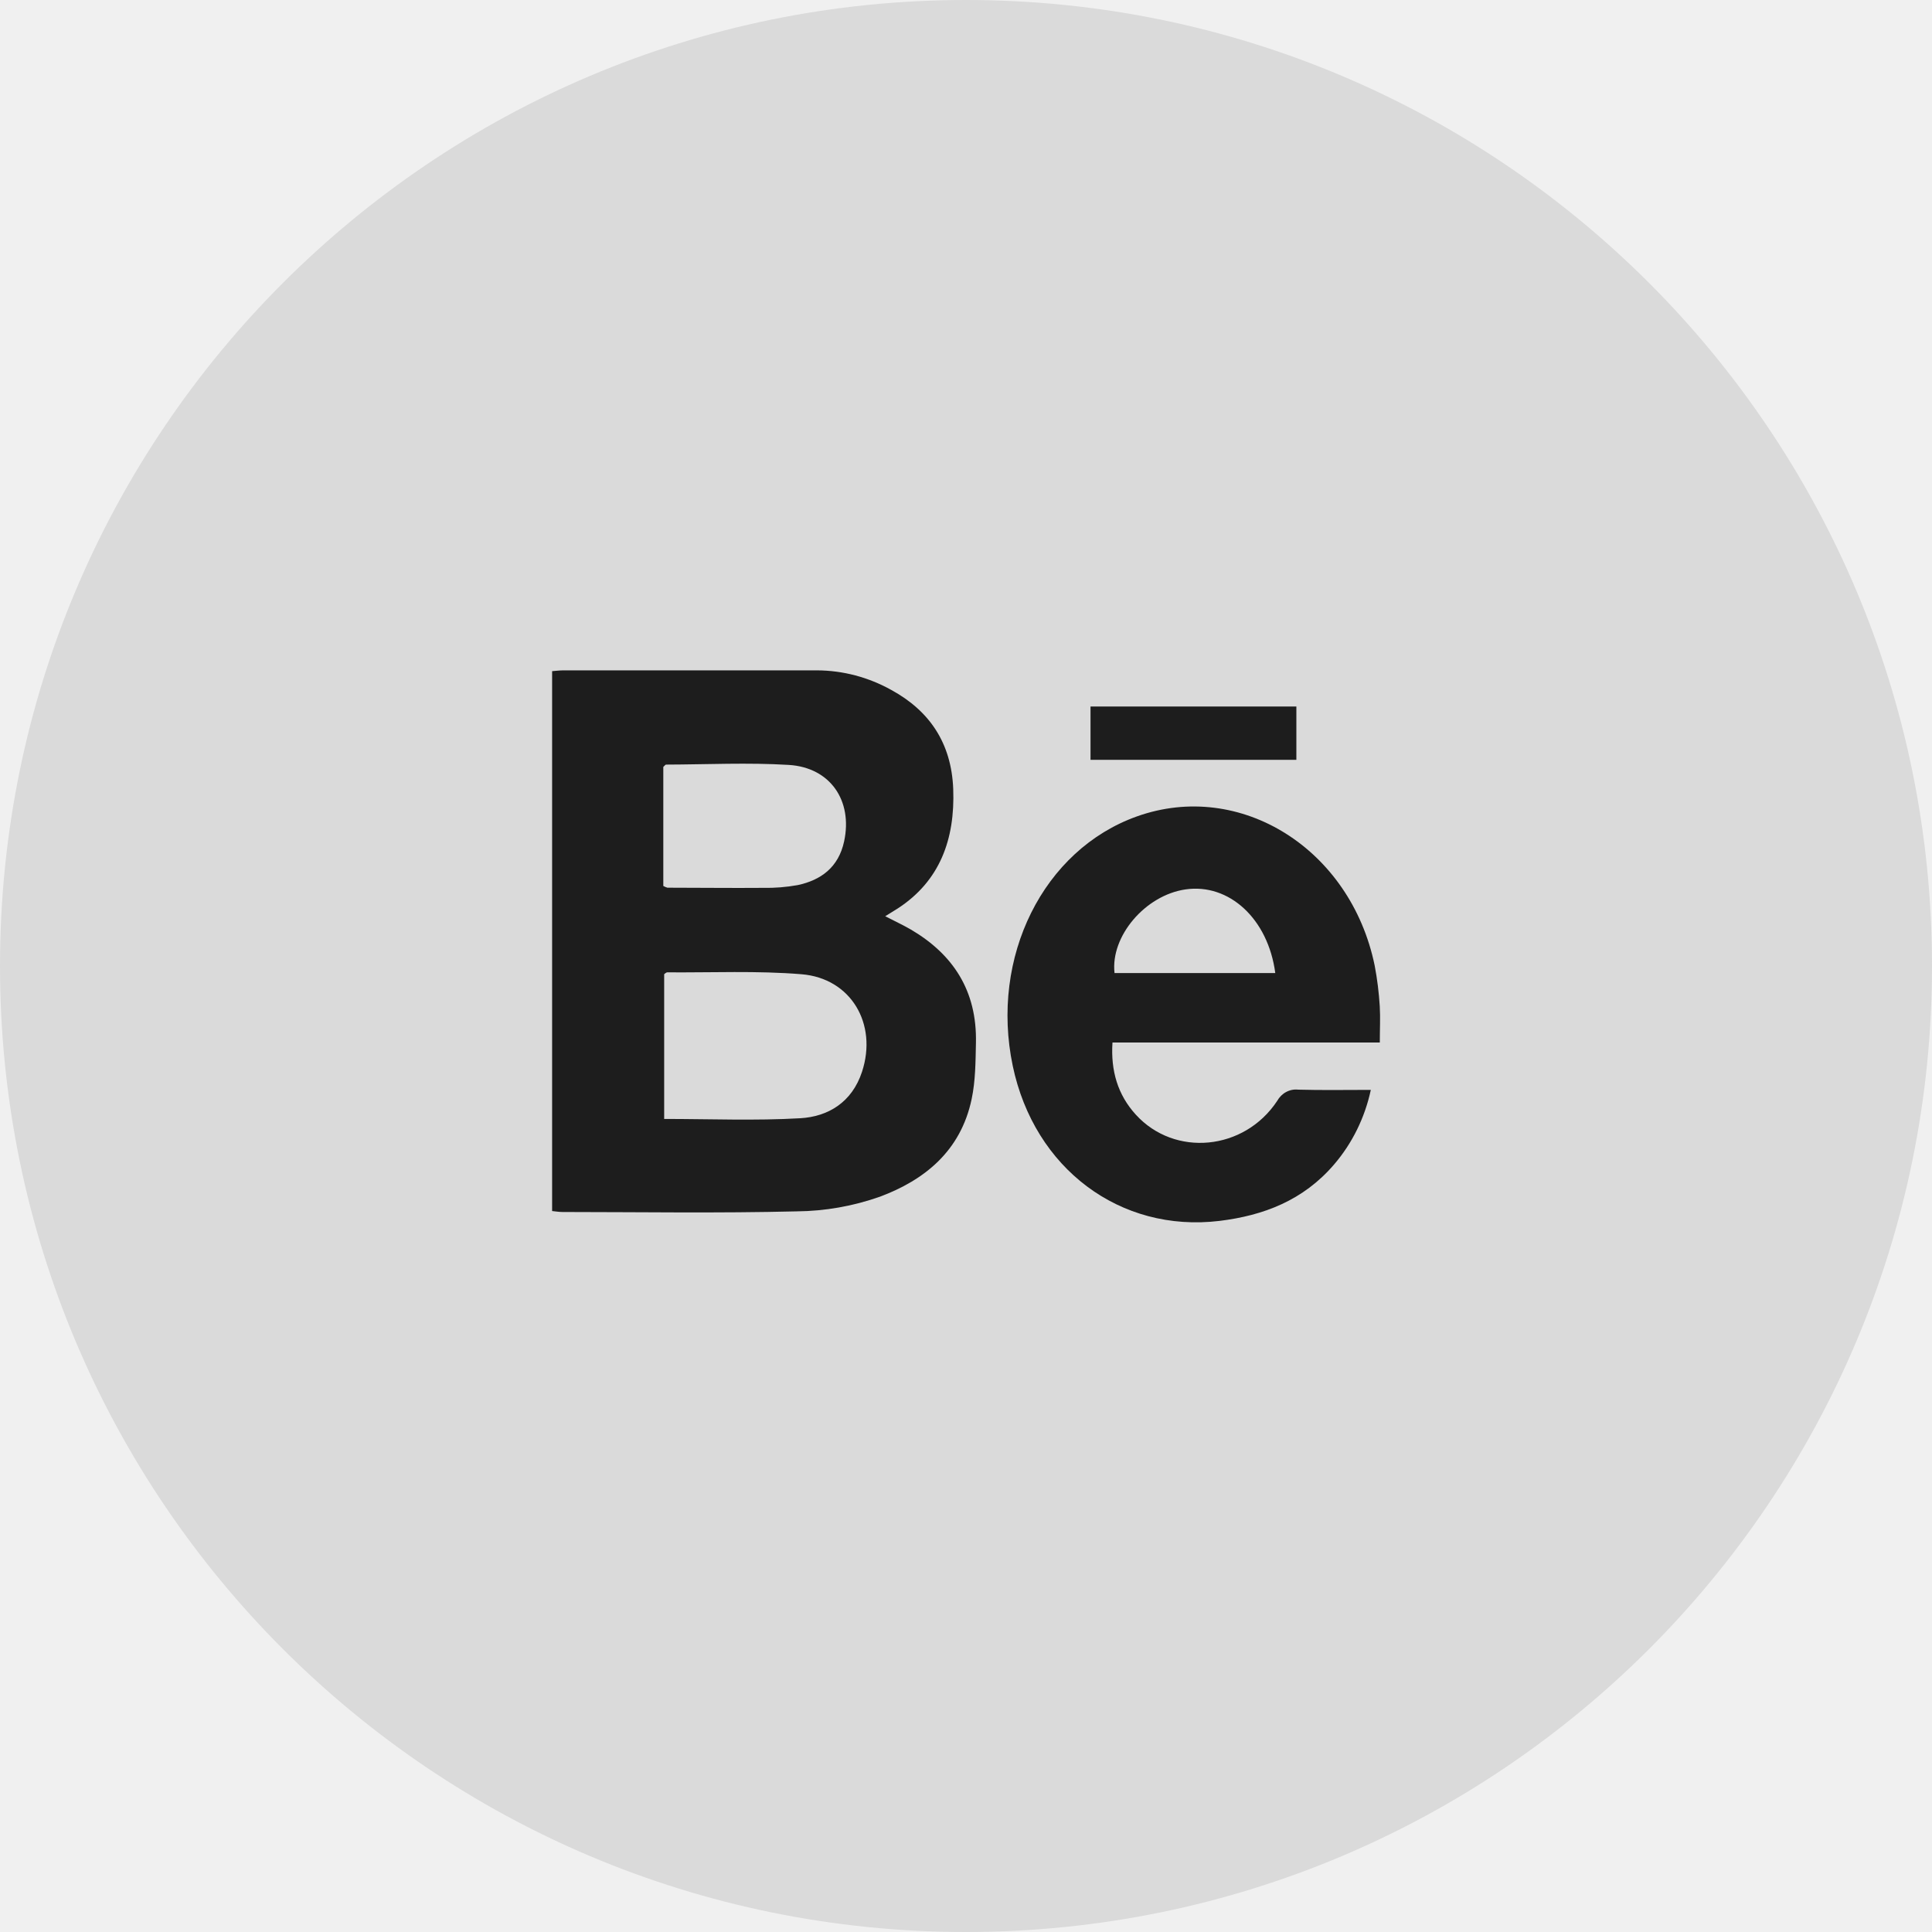
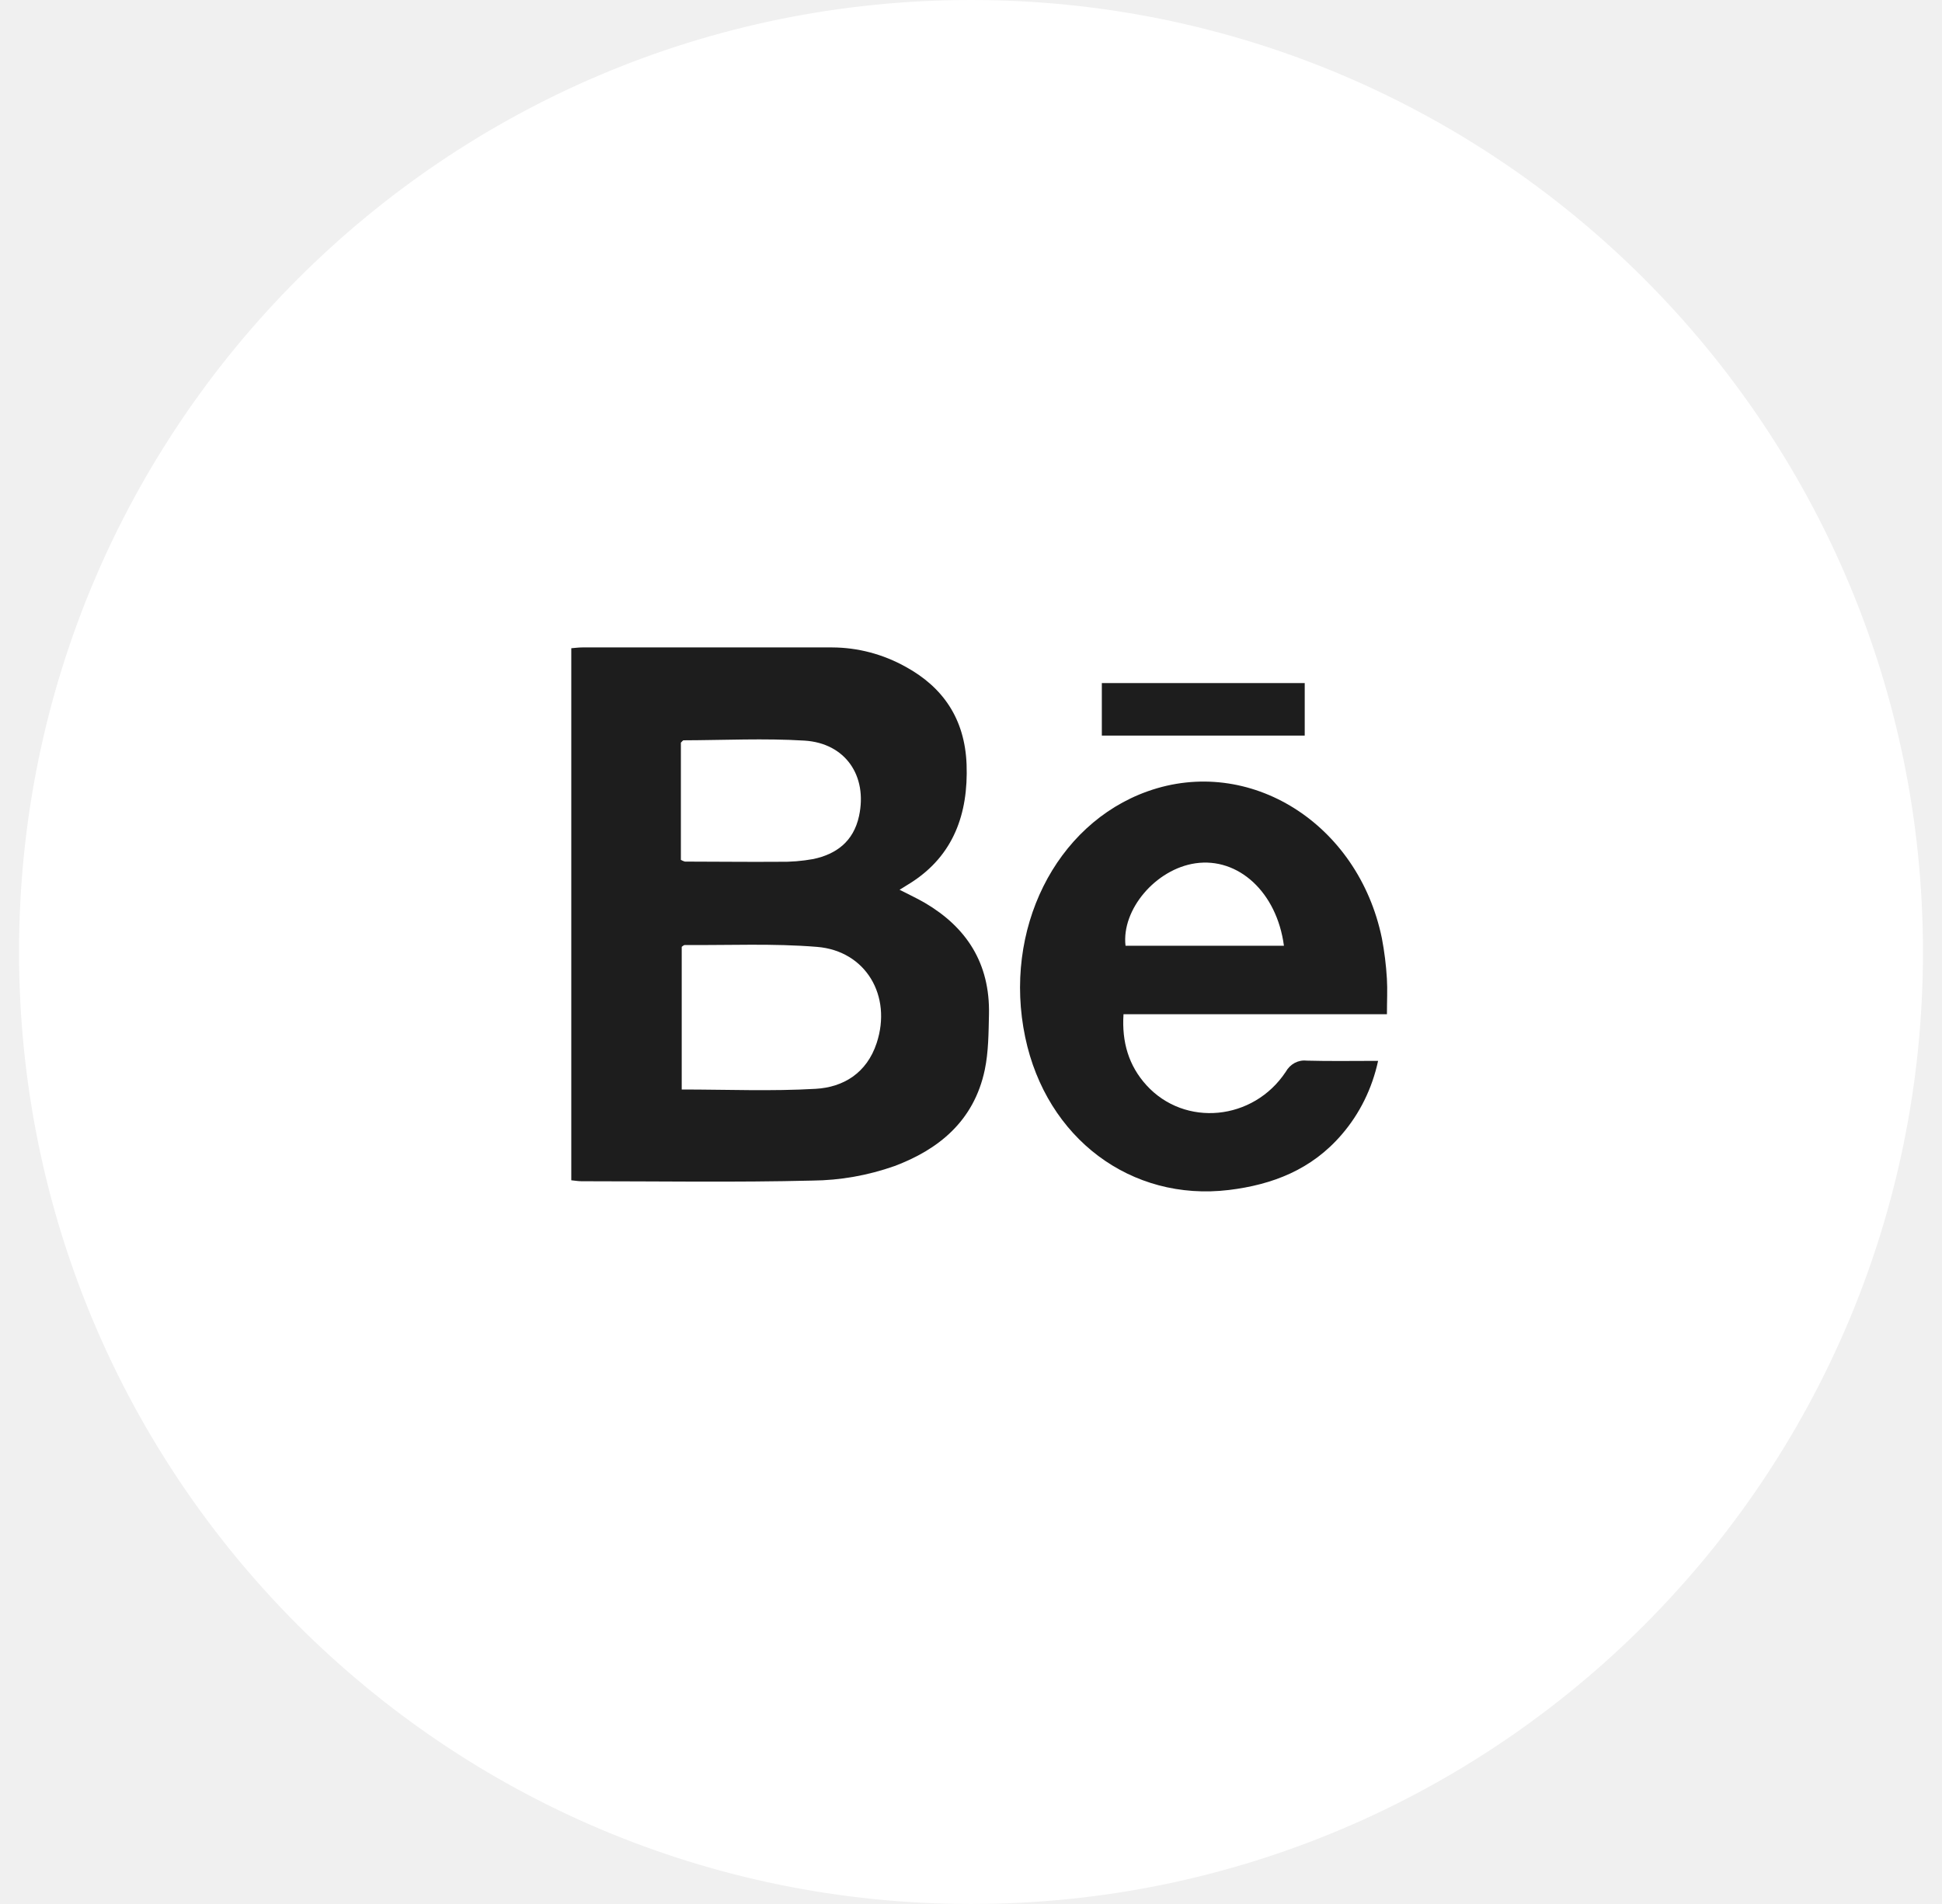
- <svg xmlns="http://www.w3.org/2000/svg" width="49" height="49" viewBox="0 0 49 49" fill="none">
-   <g clip-path="url(#clip0_105_76)">
-     <circle cx="24.5" cy="24.5" r="24.5" fill="#DADADA" />
-     <g clip-path="url(#clip1_105_76)">
-       <path d="M22.451 23.238C22.697 23.365 22.907 23.462 23.106 23.578C24.167 24.202 24.782 25.123 24.752 26.451C24.742 26.925 24.741 27.412 24.644 27.871C24.365 29.204 23.436 29.931 22.32 30.35C21.637 30.591 20.923 30.717 20.204 30.723C18.225 30.772 16.245 30.74 14.266 30.739C14.178 30.739 14.096 30.724 14.003 30.715V17.022C14.1 17.015 14.194 17.002 14.288 17.002C16.431 17.002 18.574 17.002 20.718 17.002C21.377 17.004 22.026 17.175 22.609 17.501C23.567 18.025 24.131 18.838 24.176 20.012C24.224 21.29 23.834 22.346 22.773 23.038C22.68 23.098 22.585 23.154 22.451 23.238ZM16.845 28.379C18.009 28.379 19.156 28.427 20.298 28.361C20.999 28.32 21.607 27.962 21.863 27.182C22.261 25.968 21.583 24.811 20.329 24.709C19.199 24.616 18.058 24.67 16.923 24.661C16.896 24.661 16.868 24.692 16.845 24.707V28.379ZM16.825 22.471C16.858 22.489 16.892 22.504 16.927 22.514C17.736 22.514 18.546 22.525 19.355 22.518C19.649 22.524 19.942 22.5 20.232 22.448C20.816 22.323 21.266 22.003 21.409 21.339C21.631 20.307 21.058 19.465 20.006 19.4C18.971 19.337 17.93 19.389 16.892 19.392C16.875 19.392 16.86 19.419 16.823 19.451V22.471H16.825Z" fill="#1D1D1D" />
-       <path d="M34.995 26.441H28.215C28.168 27.16 28.35 27.768 28.806 28.269C29.791 29.352 31.556 29.186 32.392 27.922C32.446 27.825 32.525 27.746 32.619 27.696C32.714 27.645 32.82 27.624 32.925 27.636C33.523 27.653 34.122 27.642 34.767 27.642C34.616 28.348 34.294 29 33.835 29.534C33.056 30.444 32.046 30.829 30.928 30.965C28.409 31.268 26.232 29.637 25.686 27.035C25.106 24.273 26.46 21.552 28.835 20.706C31.453 19.772 34.256 21.527 34.865 24.489C34.93 24.83 34.973 25.176 34.994 25.524C35.011 25.811 34.995 26.101 34.995 26.441ZM32.344 24.679C32.162 23.301 31.17 22.395 30.064 22.558C29.045 22.707 28.16 23.748 28.267 24.679H32.344Z" fill="#1D1D1D" />
-       <path d="M27.658 17.919H32.879V19.271H27.658V17.919Z" fill="#1D1D1D" />
+ <svg xmlns="http://www.w3.org/2000/svg" width="51" height="50" viewBox="0 0 51 50" fill="none">
+   <g clip-path="url(#clip0_1639_1141)">
+     <circle cx="25.5" cy="25" r="25" fill="white" />
+     <g clip-path="url(#clip1_1639_1141)">
+       <path d="M23.624 23.366C23.875 23.495 24.088 23.593 24.292 23.712C25.375 24.349 26.002 25.289 25.972 26.644C25.961 27.128 25.96 27.624 25.862 28.093C25.576 29.453 24.629 30.195 23.49 30.622C22.793 30.868 22.065 30.997 21.331 31.003C19.311 31.053 17.291 31.02 15.271 31.02C15.182 31.02 15.098 31.004 15.003 30.995V17.023C15.102 17.015 15.198 17.002 15.294 17.002C17.48 17.002 19.668 17.002 21.855 17.002C22.527 17.004 23.189 17.179 23.785 17.511C24.762 18.046 25.338 18.875 25.384 20.073C25.432 21.377 25.035 22.455 23.952 23.162C23.858 23.223 23.761 23.28 23.624 23.366ZM17.903 28.611C19.091 28.611 20.261 28.661 21.426 28.593C22.142 28.551 22.762 28.185 23.023 27.39C23.43 26.151 22.738 24.971 21.459 24.866C20.305 24.771 19.141 24.826 17.983 24.817C17.955 24.817 17.927 24.849 17.903 24.864V28.611ZM17.883 22.582C17.916 22.601 17.951 22.616 17.987 22.626C18.813 22.626 19.639 22.638 20.465 22.631C20.764 22.637 21.064 22.612 21.359 22.559C21.955 22.432 22.414 22.105 22.56 21.428C22.786 20.374 22.202 19.516 21.128 19.449C20.073 19.384 19.011 19.438 17.951 19.441C17.934 19.441 17.918 19.468 17.881 19.502V22.582H17.883Z" fill="#1D1D1D" />
+       <path d="M36.423 26.634H29.505C29.457 27.367 29.643 27.988 30.108 28.499C31.114 29.604 32.914 29.435 33.767 28.145C33.822 28.046 33.903 27.966 33.999 27.914C34.096 27.862 34.204 27.841 34.312 27.853C34.922 27.87 35.533 27.859 36.191 27.859C36.036 28.58 35.709 29.245 35.239 29.79C34.445 30.718 33.414 31.111 32.273 31.25C29.703 31.559 27.482 29.895 26.924 27.24C26.333 24.422 27.714 21.645 30.137 20.781C32.809 19.829 35.67 21.62 36.291 24.642C36.357 24.99 36.401 25.343 36.422 25.698C36.44 25.991 36.423 26.287 36.423 26.634ZM33.718 24.836C33.532 23.43 32.52 22.506 31.392 22.671C30.352 22.824 29.448 23.886 29.558 24.836H33.718Z" fill="#1D1D1D" />
+       <path d="M28.936 17.938H34.264V19.317H28.936V17.938Z" fill="#1D1D1D" />
    </g>
  </g>
  <defs>
-     <clipPath id="clip0_105_76">
-       <rect width="49" height="49" fill="white" />
+     <clipPath id="clip0_1639_1141">
+       <rect width="50" height="50" fill="white" transform="translate(0.5)" />
    </clipPath>
-     <clipPath id="clip1_105_76">
-       <rect width="21" height="14" fill="white" transform="translate(14 17)" />
+     <clipPath id="clip1_1639_1141">
+       <rect width="21.429" height="14.286" fill="white" transform="translate(15 17)" />
    </clipPath>
  </defs>
</svg>
